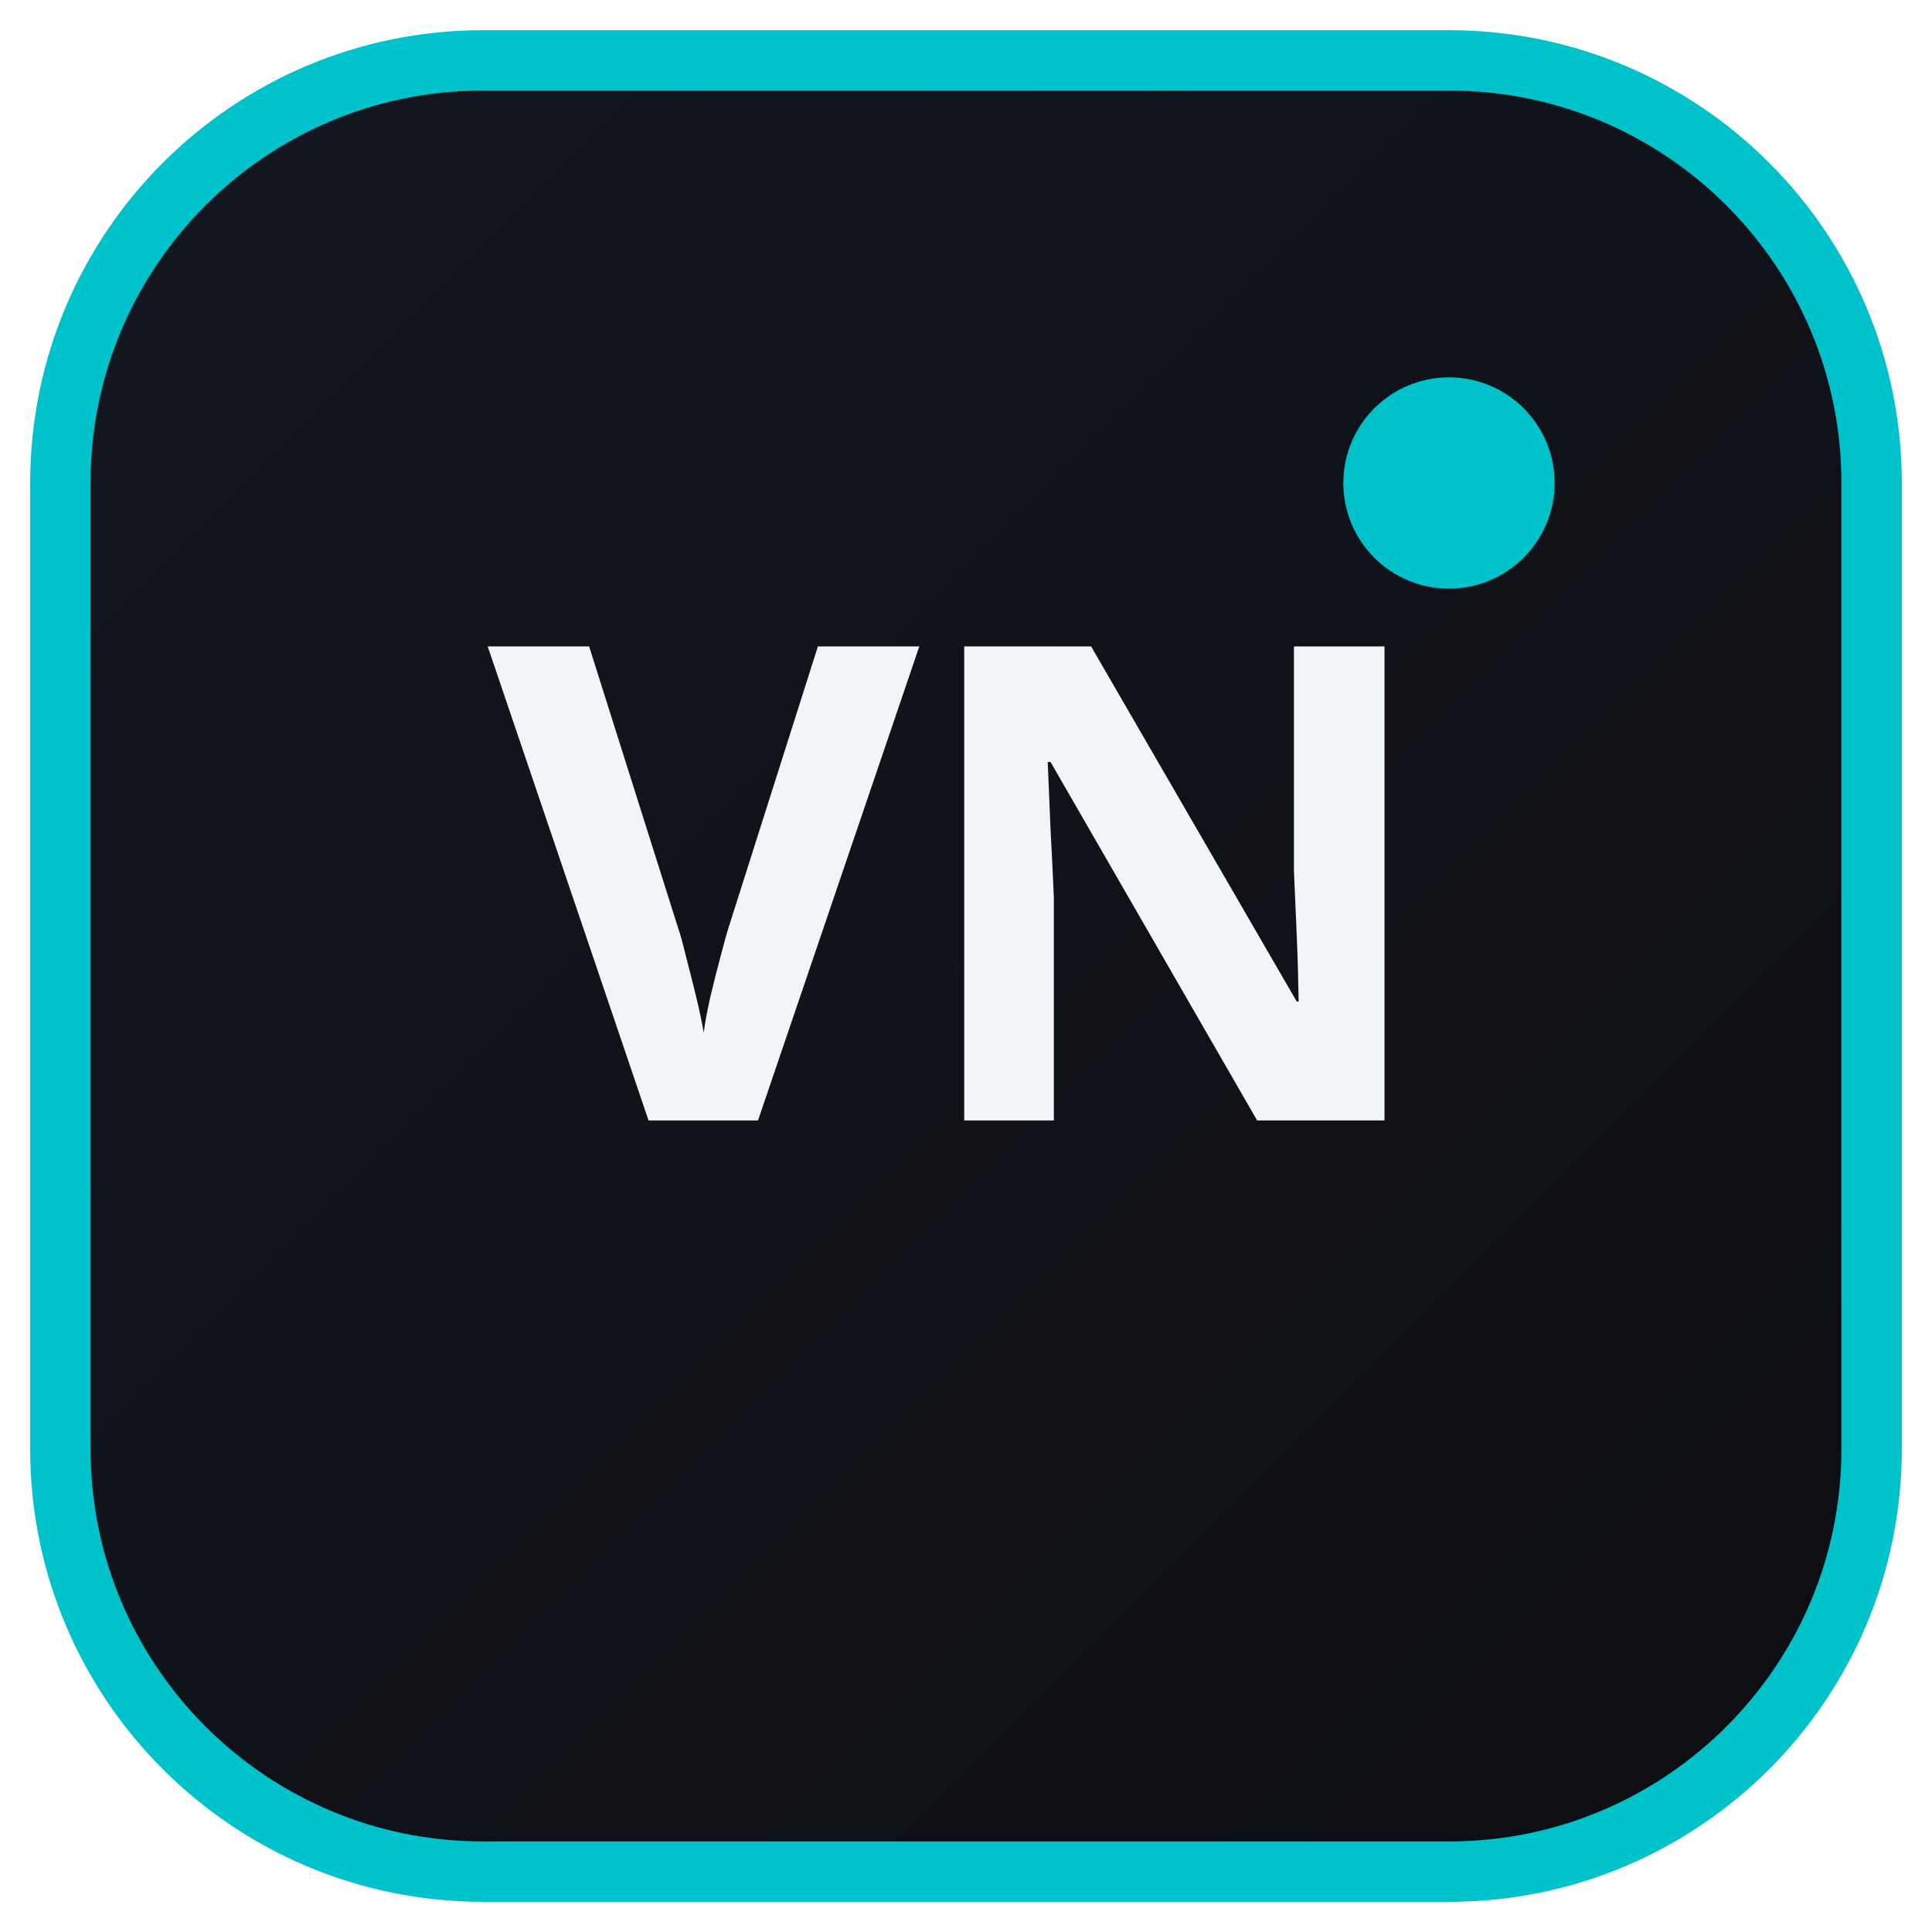
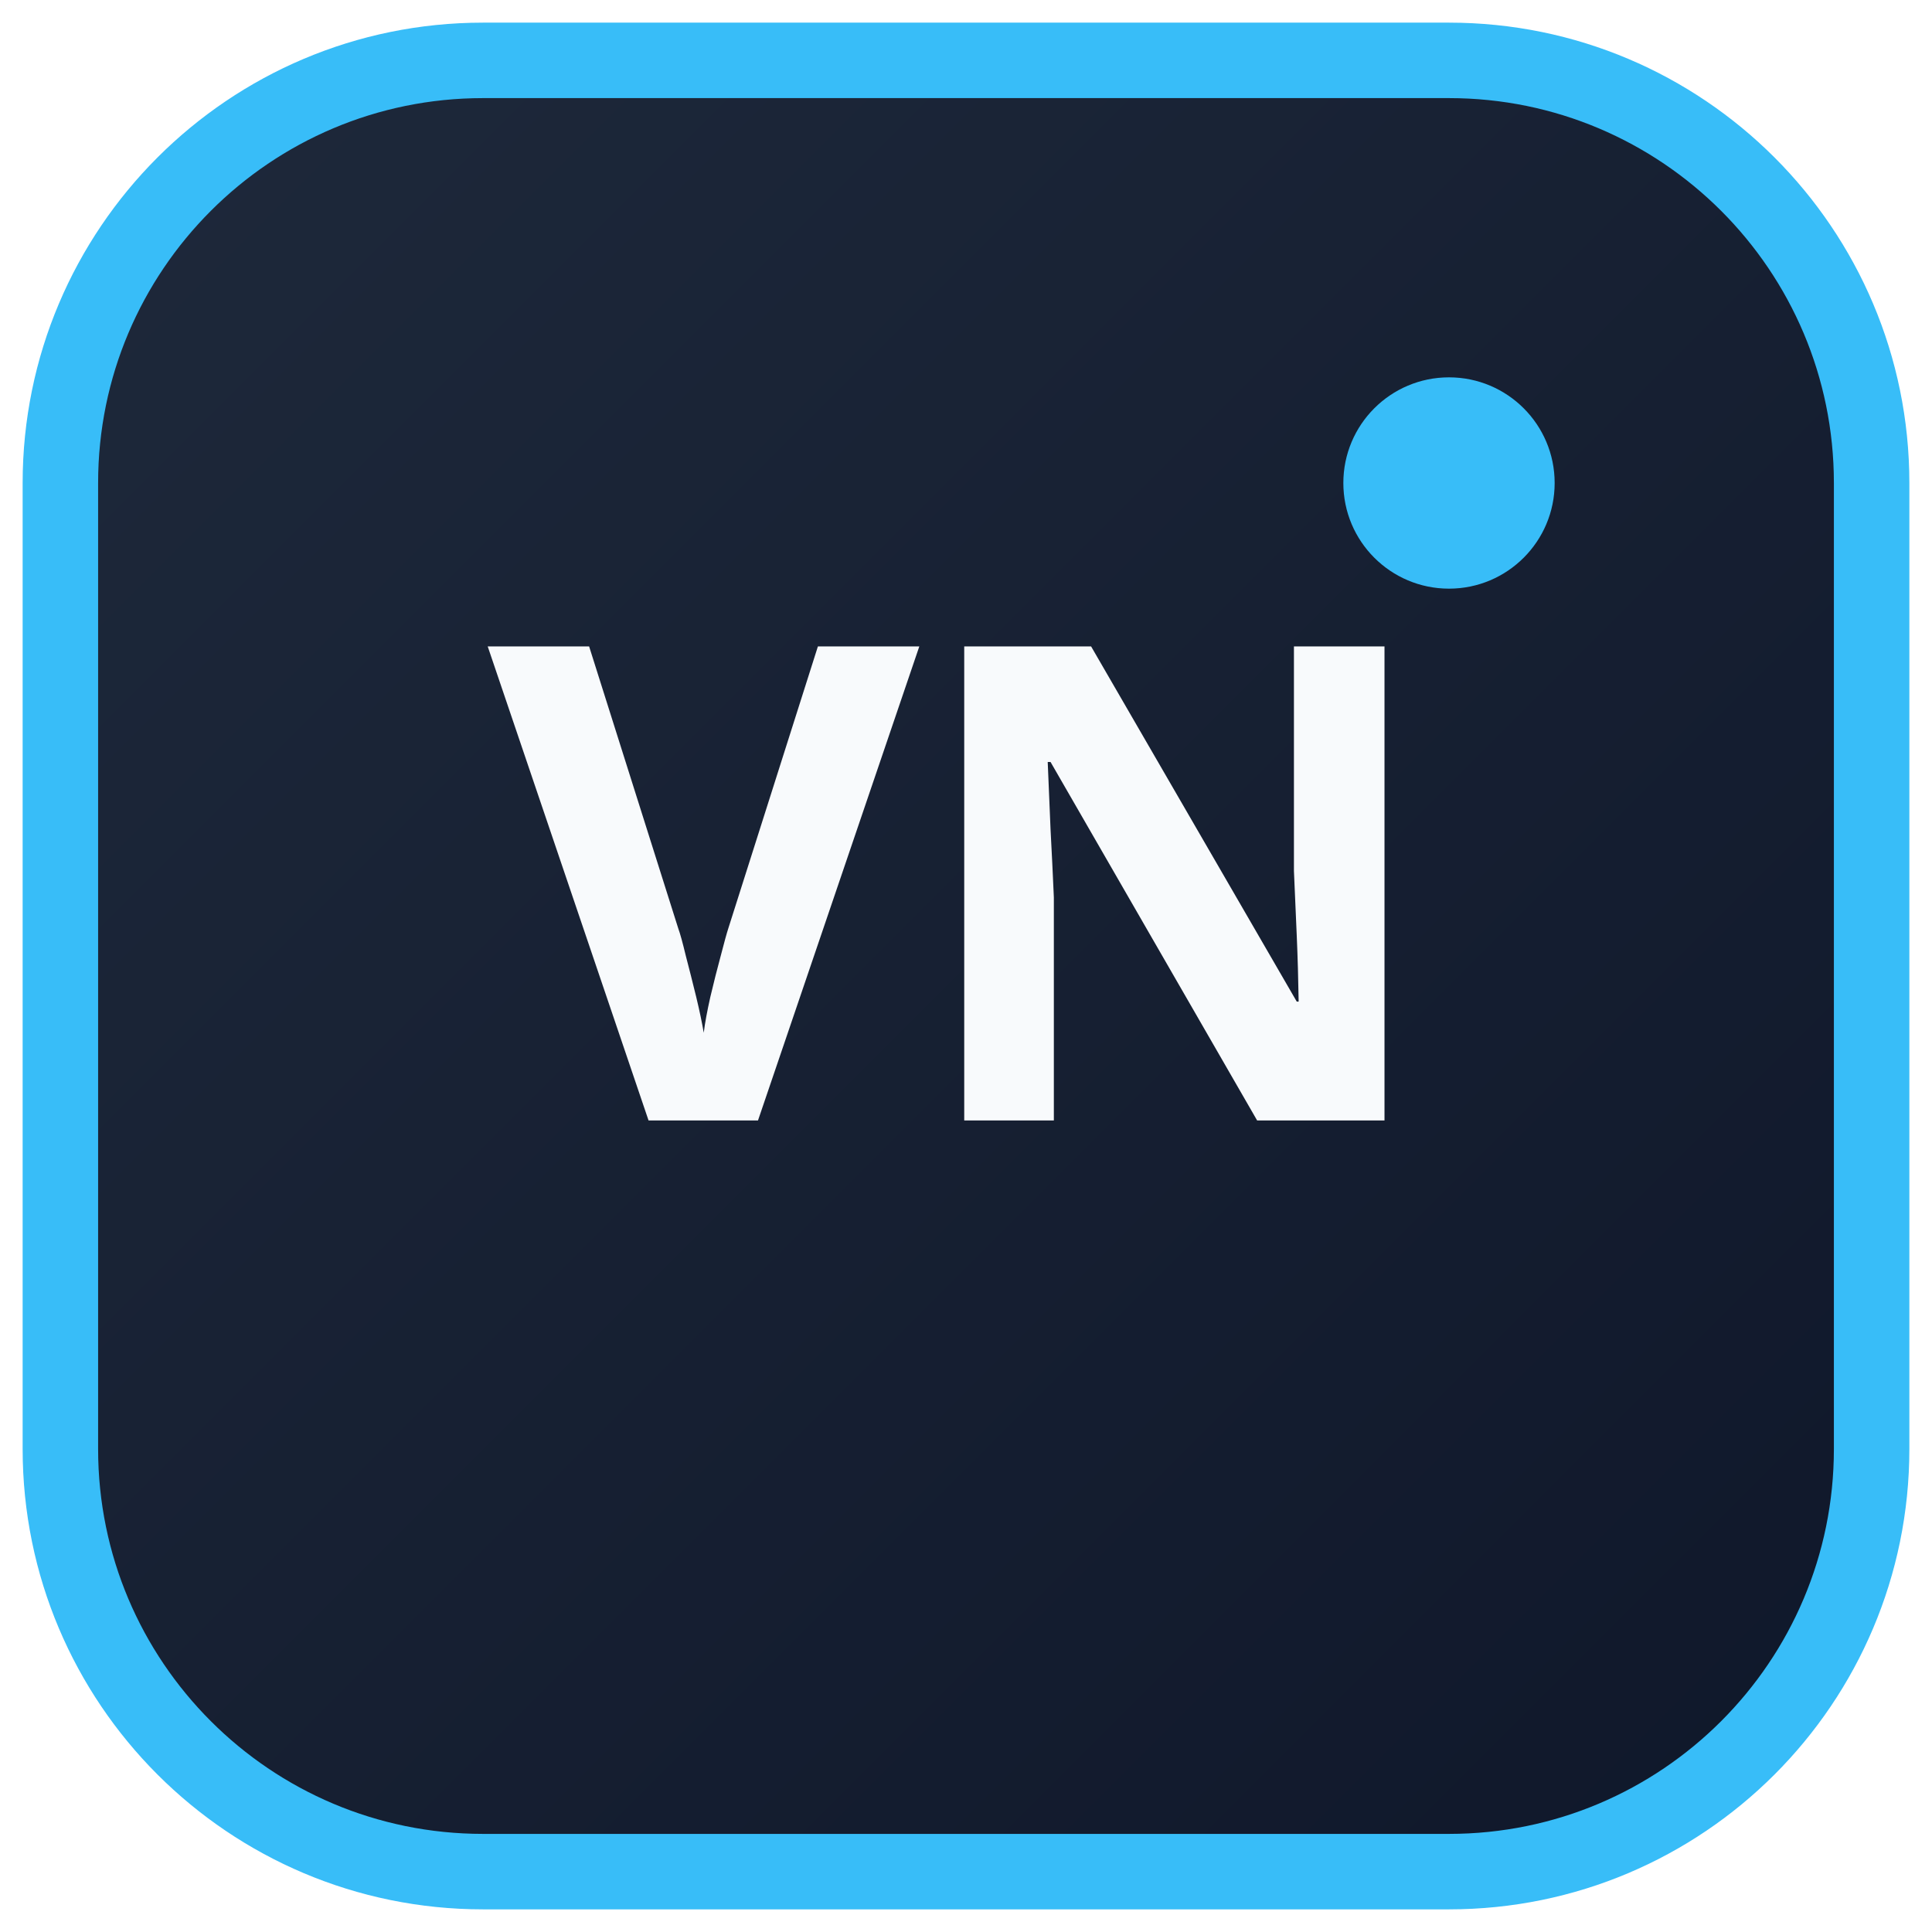
<svg xmlns="http://www.w3.org/2000/svg" viewBox="0 0 64 64">
  <defs>
    <linearGradient id="navydark" x1="0" y1="0" x2="1" y2="1">
-       <stop offset="0%" stop-color="#141720" />
-       <stop offset="100%" stop-color="#0c0e12" />
+       <stop offset="0%" stop-color="#1e293b" />
+       <stop offset="100%" stop-color="#0f172a" />
    </linearGradient>
  </defs>
-   <rect x="2" y="2" width="60" height="60" rx="14" fill="url(#navydark)" stroke="#00c2cb" stroke-width="2" />
-   <text x="50%" y="58%" text-anchor="middle" font-size="22" font-weight="700" font-family="'Plus Jakarta Sans', system-ui, sans-serif" letter-spacing="-0.5" fill="#f2f5f8">
+   <rect x="2" y="2" width="60" height="60" rx="14" fill="url(#navydark)" stroke="#38bdf8" stroke-width="2.5" />
+   <text x="50%" y="58%" text-anchor="middle" font-size="22" font-weight="800" font-family="'Plus Jakarta Sans', system-ui, sans-serif" letter-spacing="-0.5" fill="#f8fafc">
    VN
  </text>
-   <circle cx="48" cy="16" r="3.5" fill="#00c2cb" />
+   <circle cx="48" cy="16" r="3.5" fill="#38bdf8" />
</svg>
